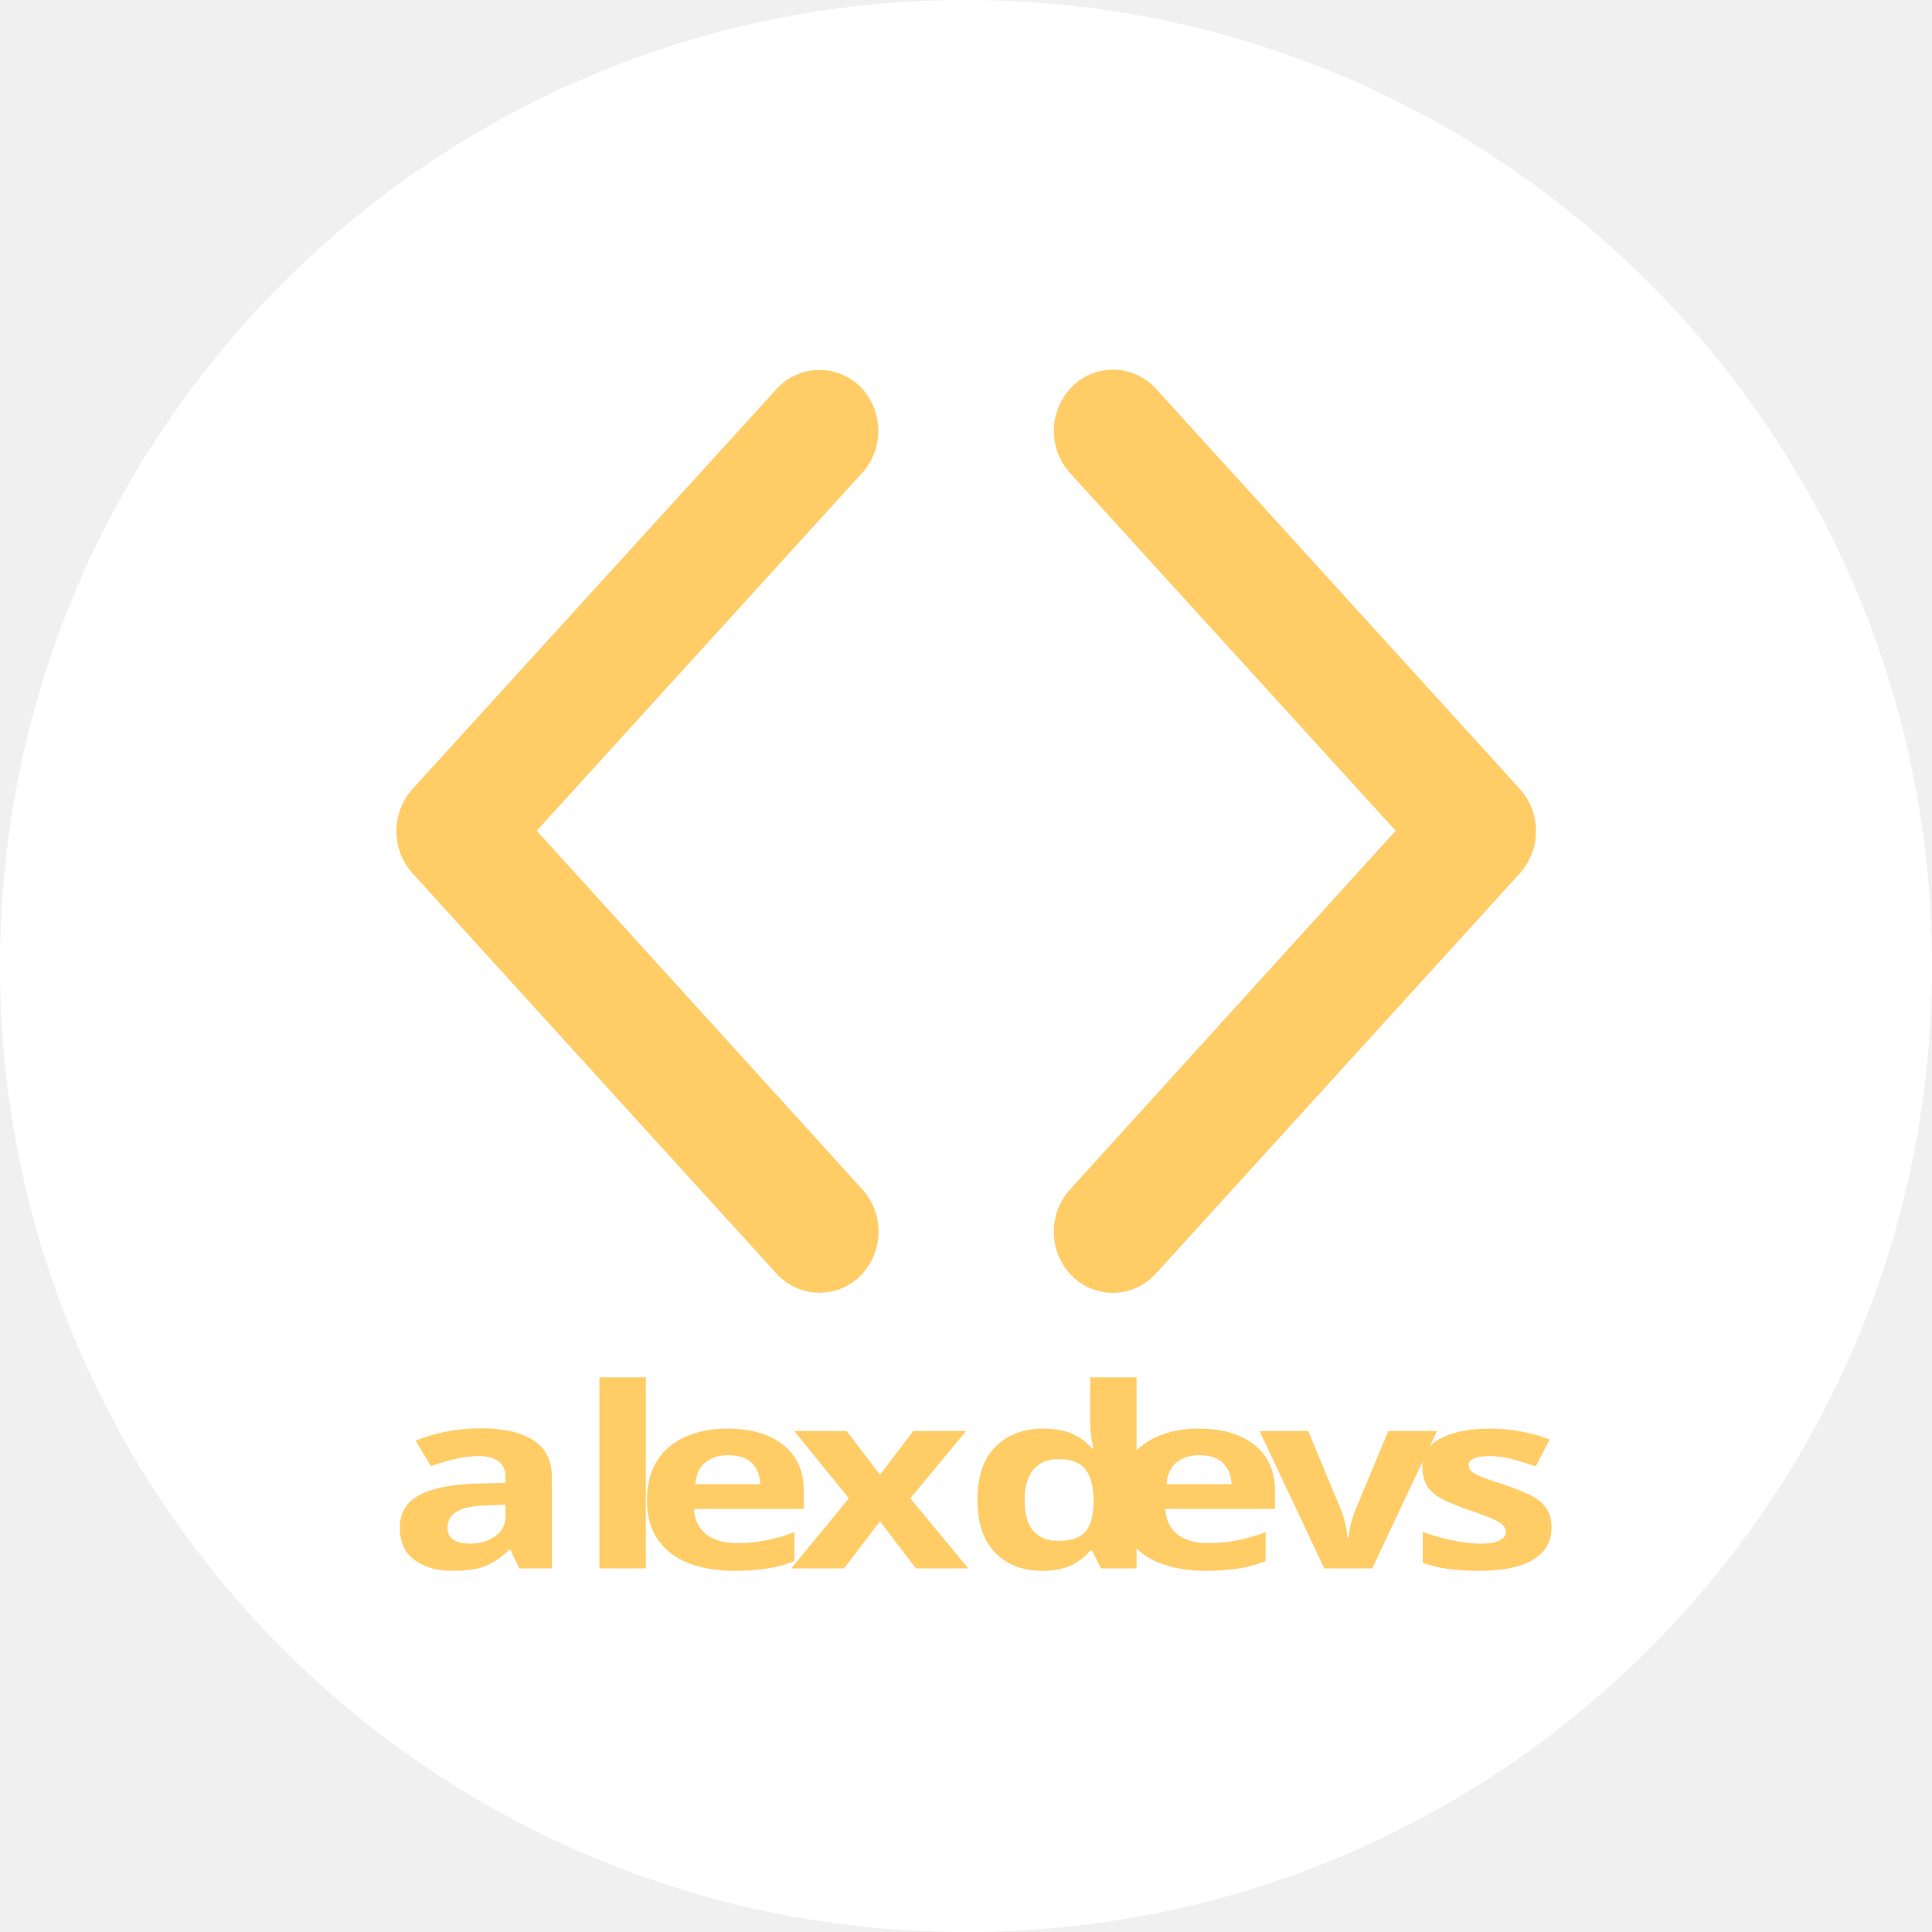
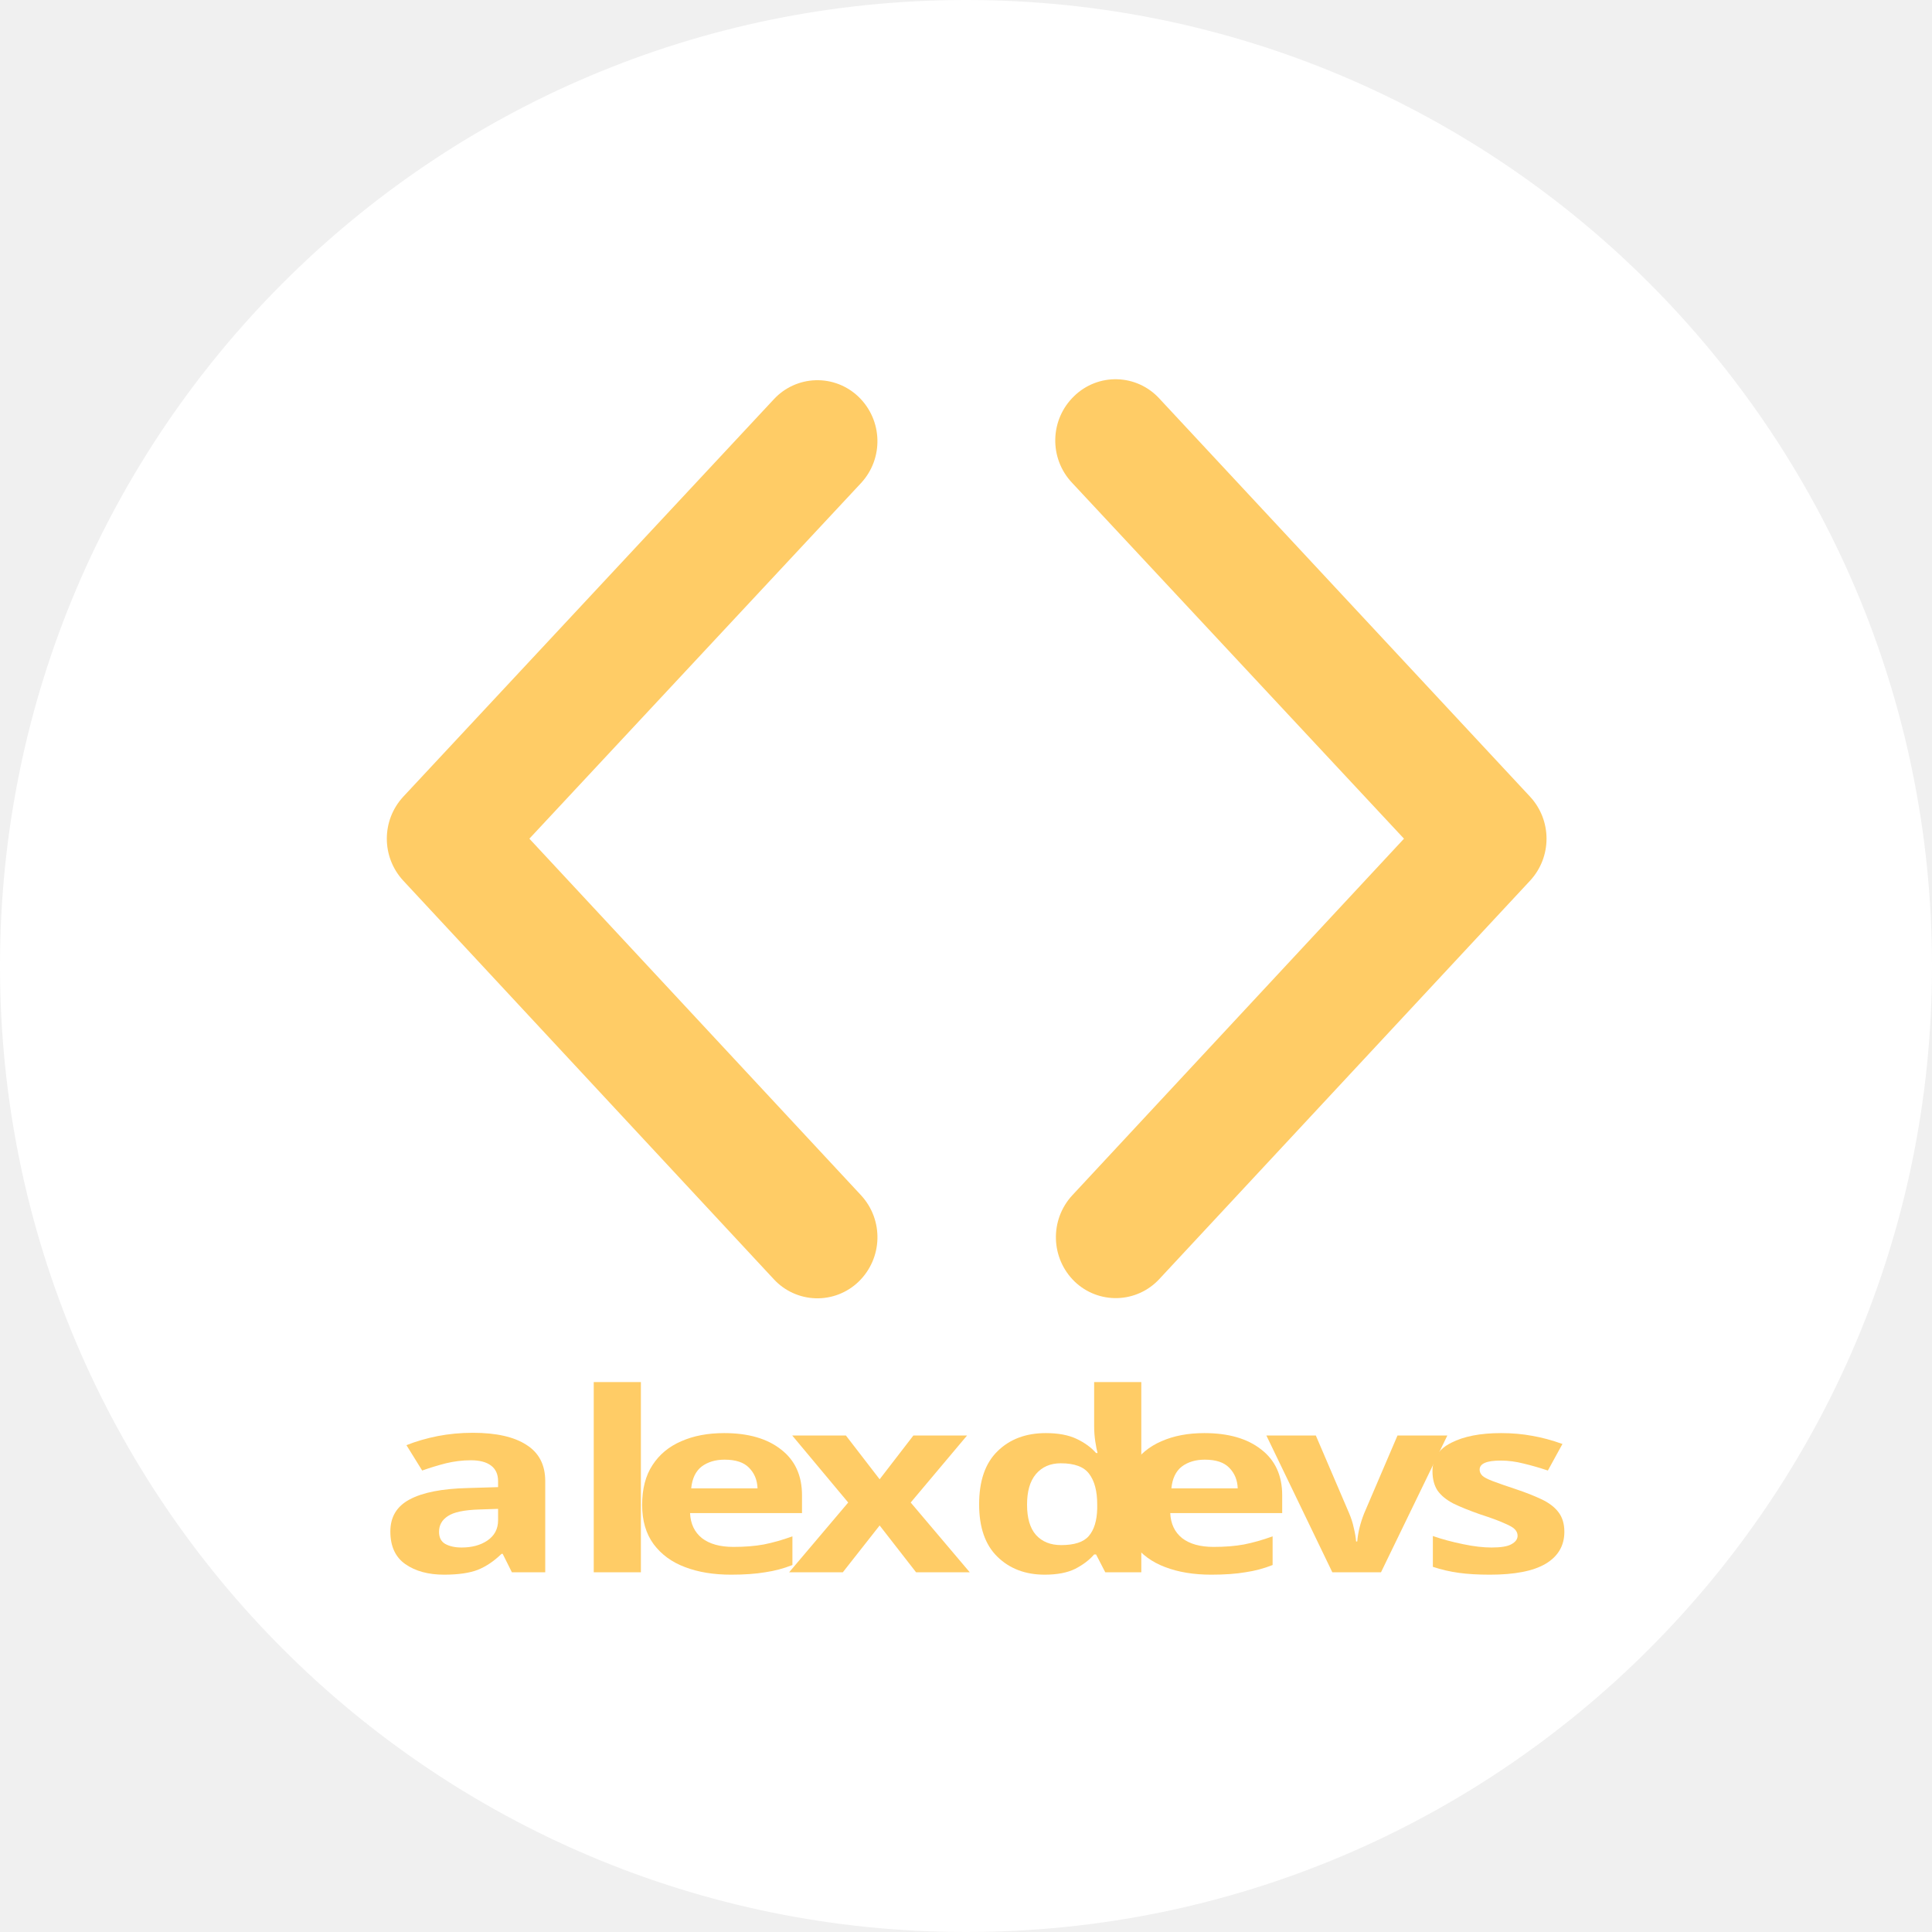
- <svg xmlns="http://www.w3.org/2000/svg" id="LOGO_POSITIVO" data-name="LOGO POSITIVO" viewBox="0 0 100 100">
+ <svg xmlns="http://www.w3.org/2000/svg" id="Capa_3" data-name="Capa 3" viewBox="0 0 100 100">
  <defs>
-     <style>.cls-1{fill:#fff;}.cls-2{font-size:13.01px;font-family:BloggerSans-Bold, Blogger Sans;font-weight:700;}.cls-2,.cls-6{fill:#fc6;}.cls-3{letter-spacing:0.02em;}.cls-4{letter-spacing:0.01em;}.cls-5{letter-spacing:0.01em;}</style>
+     <style>.cls-1{fill:#fff;}.cls-2{font-size:12.95px;font-family:BloggerSans-Bold, Blogger Sans;font-weight:700;}.cls-2,.cls-8{fill:#fc6;}.cls-3{letter-spacing:0.02em;}.cls-4{letter-spacing:0em;}.cls-5{letter-spacing:0.01em;}.cls-6{letter-spacing:0.01em;}.cls-7{letter-spacing:0em;}</style>
  </defs>
  <circle class="cls-1" cx="50" cy="50" r="50" />
-   <text class="cls-2" transform="translate(20.02 81.18) scale(1.24 1)">al<tspan class="cls-3" x="10.28" y="0">e</tspan>
-     <tspan x="16.82" y="0">xd</tspan>
-     <tspan class="cls-4" x="29.95" y="0">e</tspan>
-     <tspan class="cls-5" x="36.43" y="0">v</tspan>
-     <tspan x="42.65" y="0">s</tspan>
+   <text class="cls-2" transform="translate(19.51 81.38) scale(1.27 1)">al<tspan class="cls-3" x="10.23" y="0">e</tspan>
+     <tspan class="cls-4" x="16.74" y="0">xd</tspan>
+     <tspan class="cls-5" x="29.8" y="0">e</tspan>
+     <tspan class="cls-6" x="36.25" y="0">v</tspan>
+     <tspan class="cls-7" x="42.44" y="0">s</tspan>
  </text>
-   <path class="cls-6" d="M21.35,45.2,40.2,65.93a3,3,0,0,0,4.31.13,3.26,3.26,0,0,0,.13-4.49L27.78,43,44.64,24.46A3.25,3.25,0,0,0,44.51,20a3,3,0,0,0-4.31.13L21.35,40.84A3.27,3.27,0,0,0,21.35,45.2Z" />
-   <path class="cls-6" d="M78.67,40.84,59.82,20.11A3,3,0,0,0,55.5,20a3.26,3.26,0,0,0-.12,4.48L72.24,43,55.38,61.57a3.27,3.27,0,0,0,.12,4.49,3,3,0,0,0,4.32-.13L78.67,45.2A3.27,3.27,0,0,0,78.67,40.84Z" />
+   <path class="cls-8" d="M20.87,45.58,40.05,66.21a3.07,3.07,0,0,0,4.39.13,3.2,3.2,0,0,0,.13-4.47L27.4,43.41,44.57,25a3.19,3.19,0,0,0-.13-4.46,3.07,3.07,0,0,0-4.39.13L20.87,41.24A3.2,3.2,0,0,0,20.87,45.58Z" transform="translate(0 0)" />
+   <path class="cls-8" d="M79.2,41.24,60,20.62a3.07,3.07,0,0,0-4.39-.13A3.19,3.19,0,0,0,55.5,25L72.67,43.41,55.5,61.87a3.2,3.2,0,0,0,.13,4.47A3.07,3.07,0,0,0,60,66.21L79.2,45.58A3.2,3.2,0,0,0,79.2,41.24Z" transform="translate(0 0)" />
</svg>
